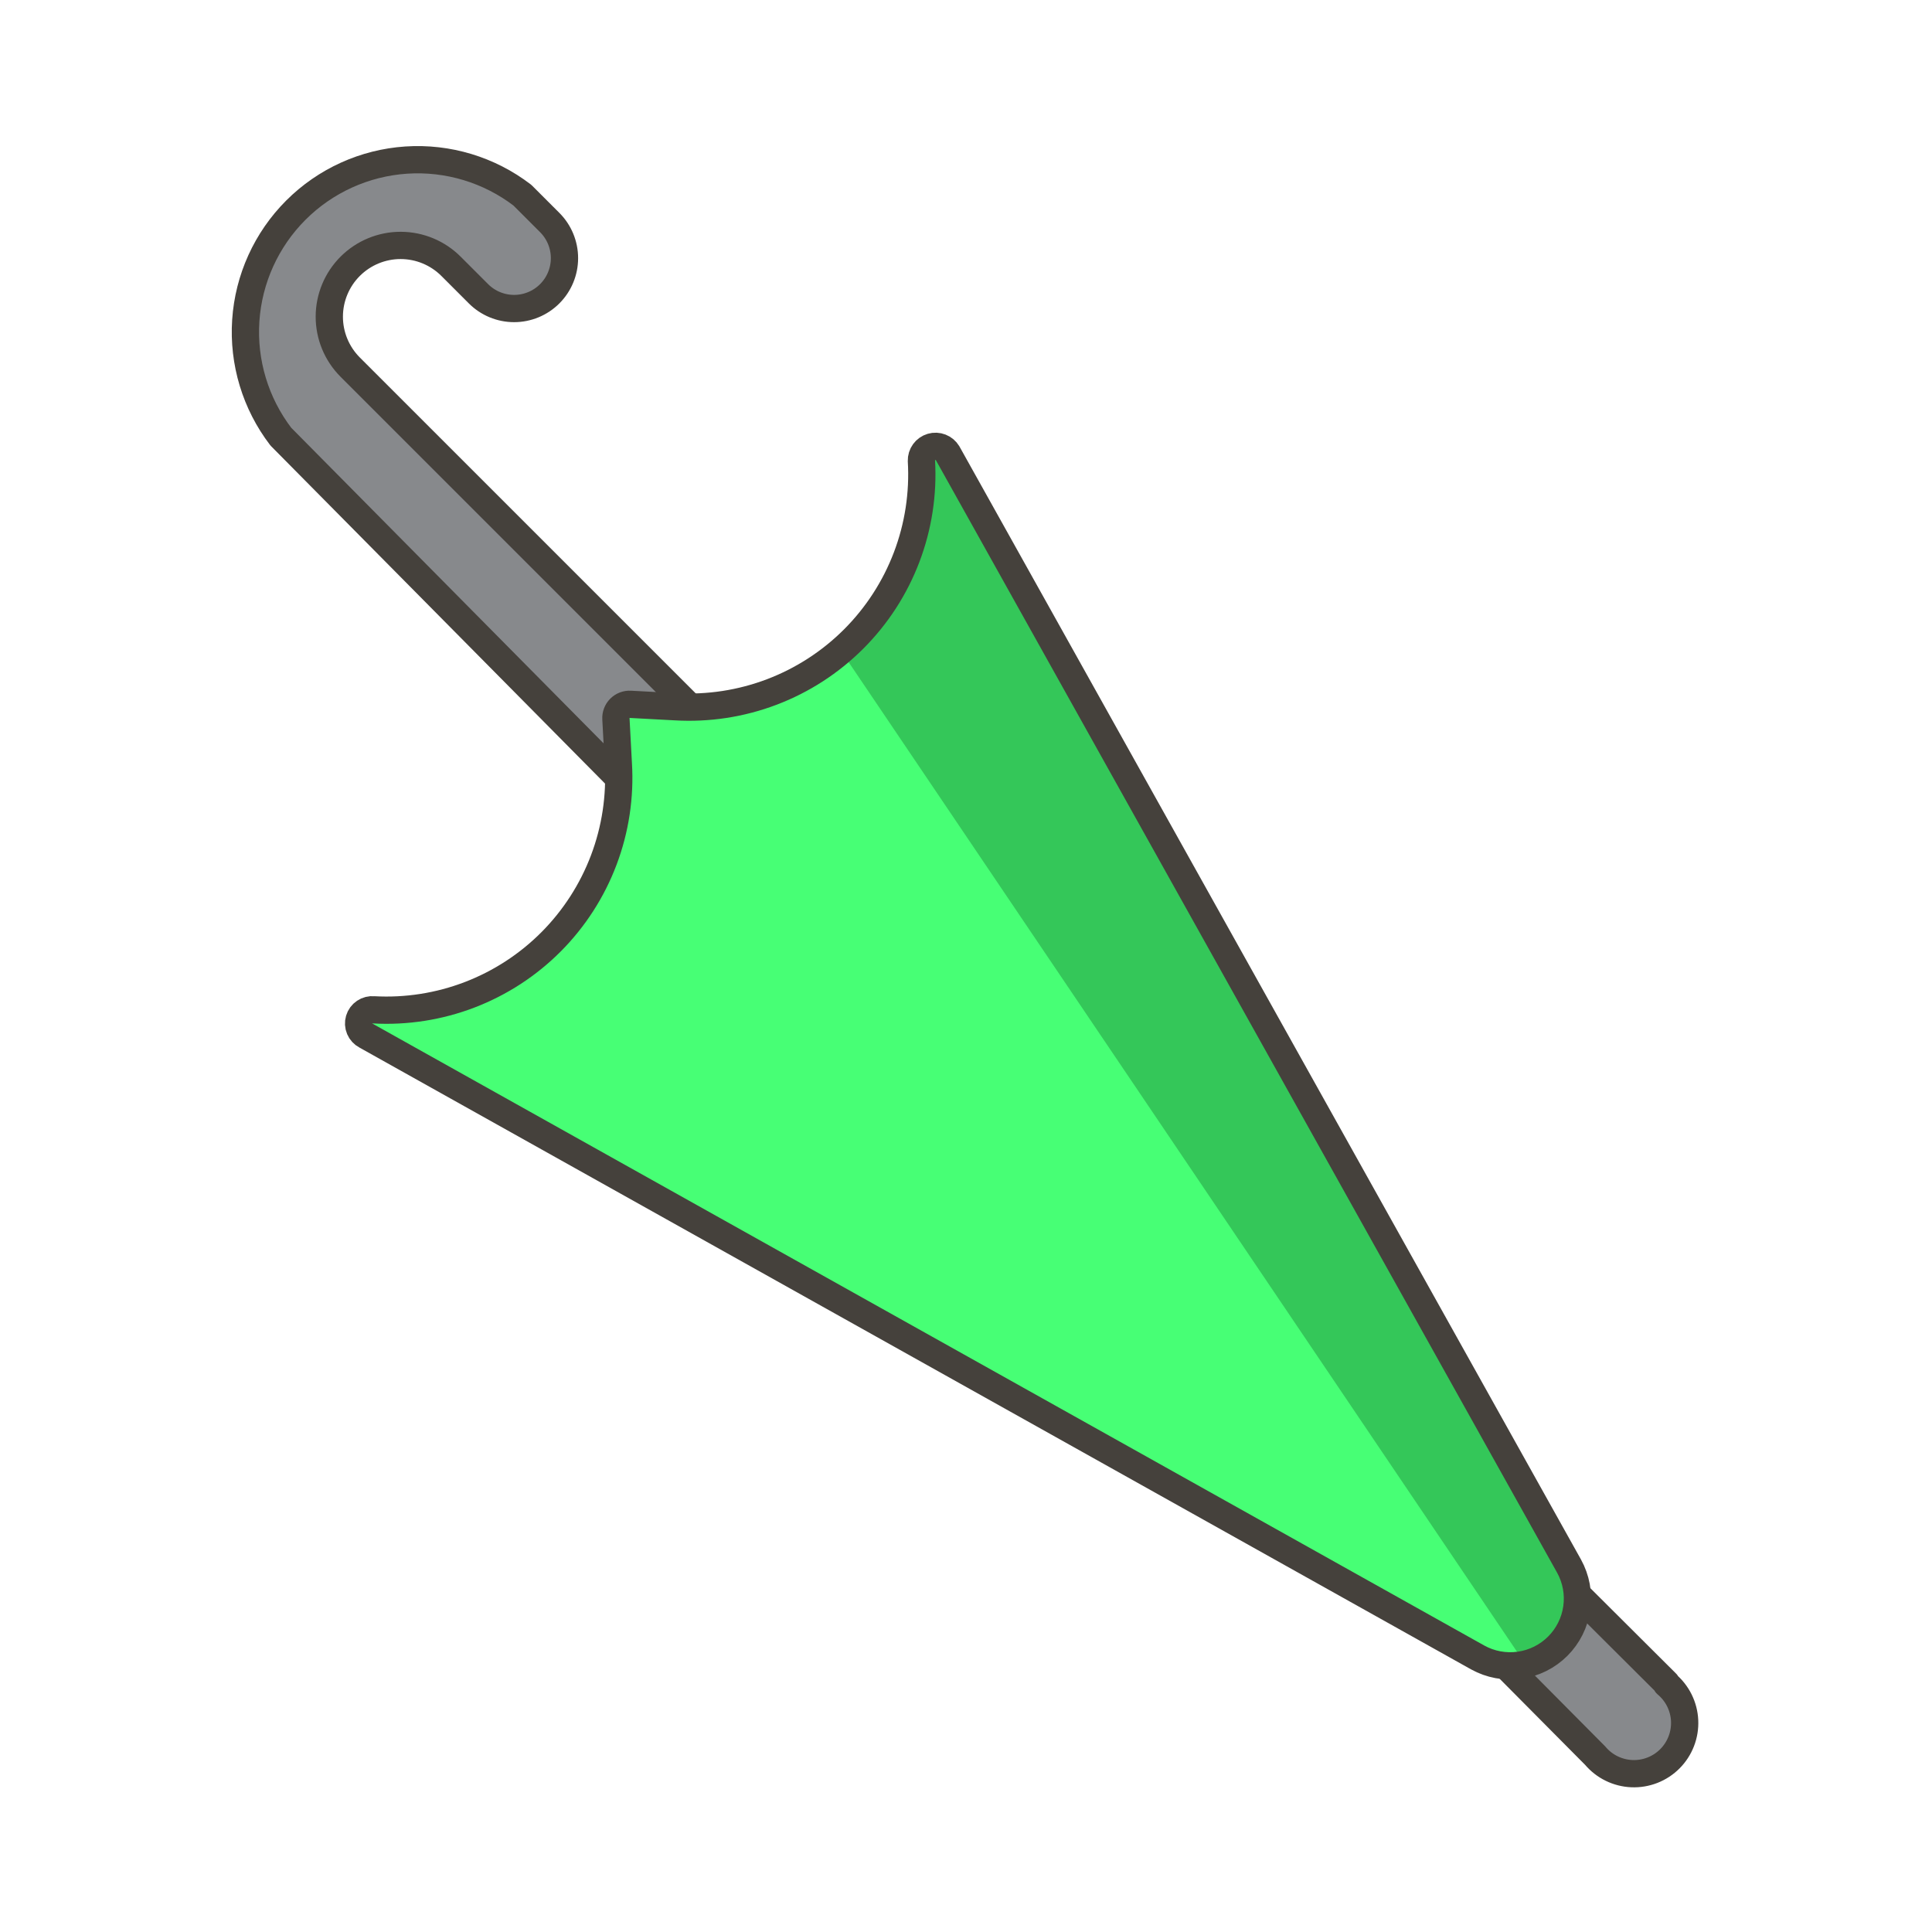
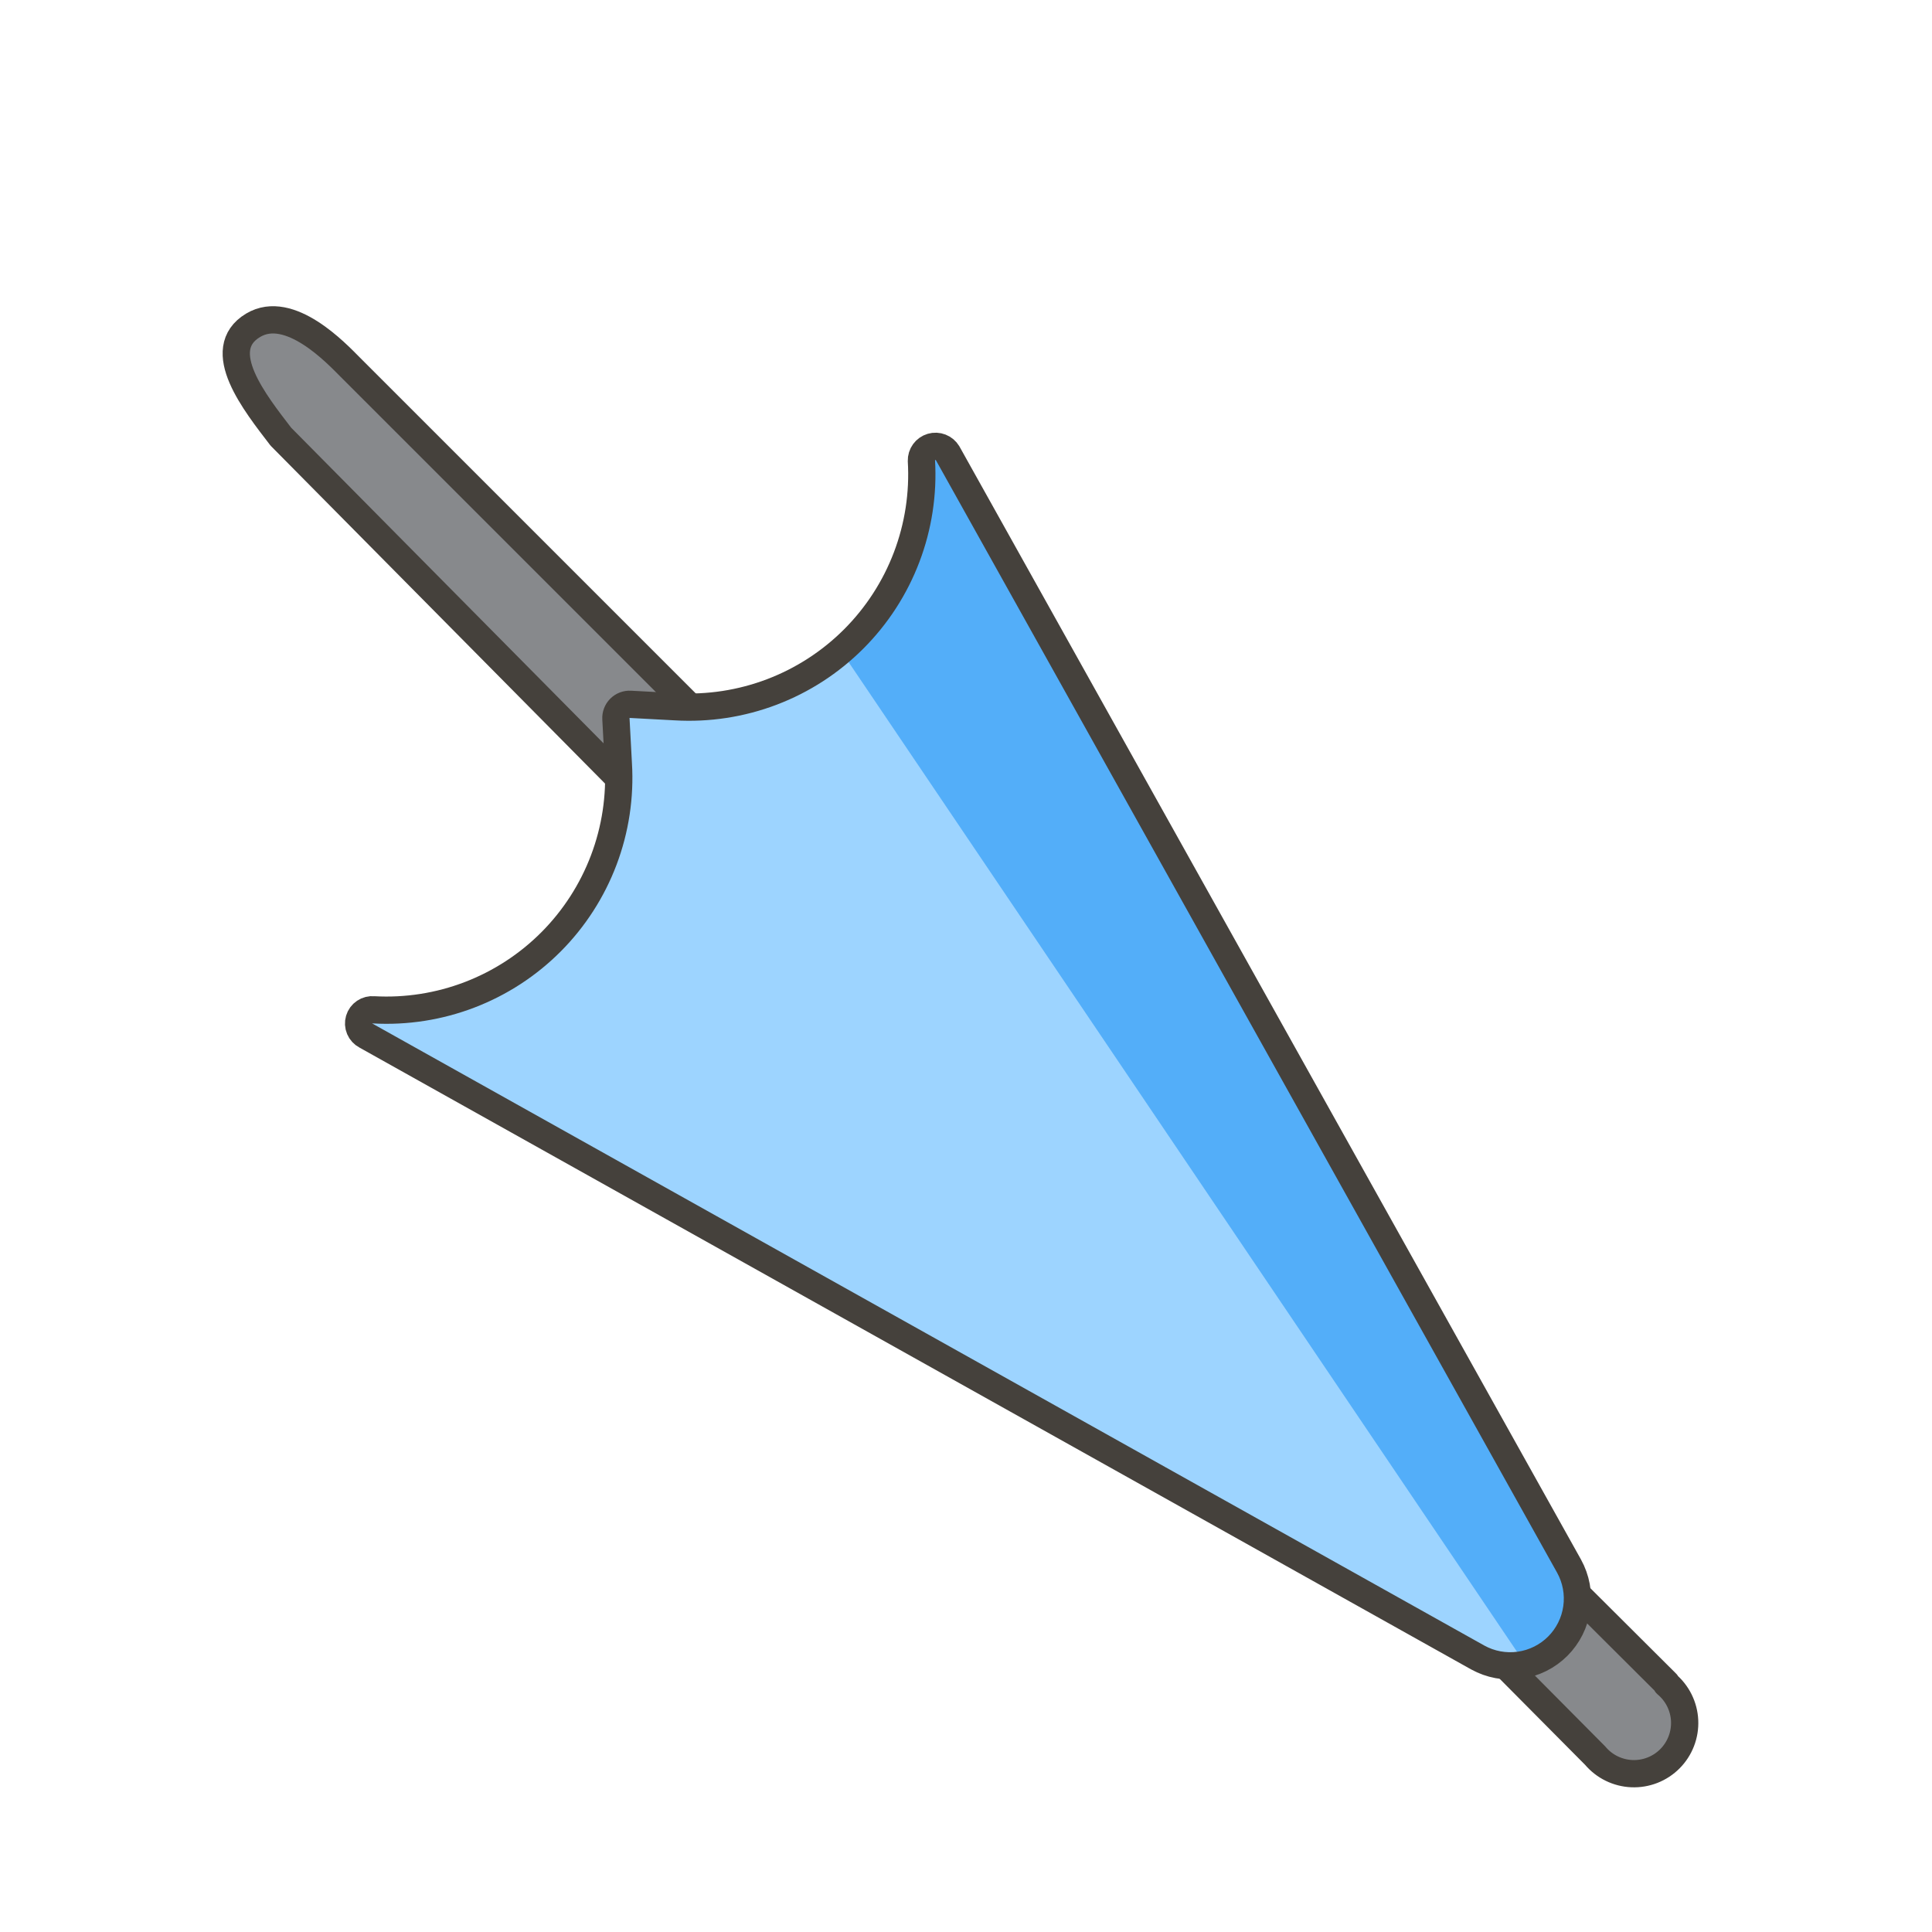
<svg xmlns="http://www.w3.org/2000/svg" width="496" height="496" viewBox="0 0 496 496" fill="none">
-   <path d="M89.877 94.227C86.451 90.788 84.532 86.128 84.542 81.274C84.552 76.419 86.489 71.768 89.929 68.342C93.368 64.916 98.028 62.997 102.882 63.007C107.736 63.017 112.388 64.954 115.814 68.394L122.84 75.42C125.266 77.846 128.555 79.208 131.985 79.208C135.415 79.208 138.705 77.846 141.13 75.42C143.556 72.995 144.918 69.705 144.918 66.275C144.918 62.845 143.556 59.556 141.13 57.13L134.104 50.104C125.591 43.589 115.001 40.389 104.305 41.097C93.609 41.805 83.534 46.374 75.954 53.954C68.374 61.534 63.805 71.609 63.097 82.305C62.389 93.001 65.589 103.591 72.104 112.104L172.027 213.06L190.317 194.667L89.877 94.227Z" fill="#87898C" stroke="#45413C" stroke-width="7" stroke-linecap="round" stroke-linejoin="round" />
+   <path d="M65.001 83.5C74.374 77.91 86.452 90.787 89.878 94.227L190.318 194.667L172.028 213.06L72.104 112.104C65.59 103.59 54.463 89.784 65.001 83.5Z" fill="#87898C" stroke="#45413C" stroke-width="7" stroke-linecap="round" stroke-linejoin="round" />
  <path d="M427.82 432.128L400.333 404.745L382.043 423.035L409.53 450.728C410.694 452.11 412.132 453.234 413.754 454.029C415.376 454.824 417.145 455.274 418.95 455.348C420.755 455.422 422.555 455.12 424.237 454.461C425.919 453.802 427.445 452.8 428.719 451.52C429.993 450.239 430.986 448.707 431.635 447.021C432.285 445.336 432.577 443.534 432.492 441.729C432.408 439.925 431.948 438.158 431.144 436.541C430.34 434.923 429.208 433.491 427.82 432.335V432.128Z" fill="#87898C" stroke="#45413C" stroke-width="7" stroke-linecap="round" stroke-linejoin="round" />
-   <path d="M402.817 402.058L243.271 116.341C242.859 115.655 242.232 115.125 241.487 114.834C240.743 114.542 239.922 114.506 239.155 114.73C238.387 114.955 237.715 115.427 237.245 116.074C236.774 116.721 236.531 117.505 236.554 118.305C237.05 126.725 235.757 135.156 232.76 143.041C229.762 150.926 225.129 158.086 219.164 164.051C213.199 170.016 206.039 174.649 198.154 177.647C190.269 180.644 181.838 181.937 173.417 181.441L161.844 180.821C161.348 180.791 160.851 180.867 160.386 181.043C159.921 181.219 159.498 181.492 159.147 181.844C158.795 182.195 158.522 182.618 158.346 183.083C158.169 183.548 158.094 184.045 158.124 184.541L158.744 196.115C159.253 204.512 157.979 212.922 155.006 220.792C152.032 228.661 147.428 235.813 141.494 241.776C135.56 247.739 128.431 252.379 120.576 255.391C112.721 258.403 104.317 259.719 95.917 259.251C95.105 259.172 94.291 259.378 93.614 259.833C92.937 260.289 92.44 260.966 92.208 261.748C91.976 262.53 92.023 263.369 92.341 264.12C92.66 264.871 93.23 265.488 93.954 265.865L379.361 425.515C382.638 427.329 386.417 428.029 390.126 427.507C393.836 426.985 397.275 425.27 399.924 422.621C402.572 419.972 404.287 416.533 404.809 412.823C405.332 409.114 404.632 405.335 402.817 402.058Z" fill="#47FF75" />
-   <path d="M215.902 167.078L391.569 427.168C394.086 426.458 396.409 425.185 398.362 423.445C400.316 421.706 401.848 419.545 402.843 417.126C403.839 414.708 404.271 412.094 404.108 409.484C403.945 406.873 403.191 404.334 401.902 402.058L243.182 116.341C242.771 115.655 242.144 115.125 241.399 114.834C240.654 114.542 239.834 114.506 239.066 114.73C238.298 114.955 237.627 115.427 237.156 116.074C236.686 116.721 236.443 117.505 236.466 118.305C237.017 127.468 235.448 136.635 231.882 145.094C228.316 153.552 222.848 161.075 215.902 167.078Z" fill="#34C759" />
+   <path d="M402.817 402.058L243.271 116.341C242.859 115.655 242.232 115.125 241.487 114.834C240.743 114.542 239.922 114.506 239.155 114.73C238.387 114.955 237.715 115.427 237.245 116.074C236.774 116.721 236.531 117.505 236.554 118.305C237.05 126.725 235.757 135.156 232.76 143.041C229.762 150.926 225.129 158.086 219.164 164.051C213.199 170.016 206.039 174.649 198.154 177.647C190.269 180.644 181.838 181.937 173.417 181.441L161.844 180.821C161.348 180.791 160.851 180.867 160.386 181.043C159.921 181.219 159.498 181.492 159.147 181.844C158.795 182.195 158.522 182.618 158.346 183.083C158.169 183.548 158.094 184.045 158.124 184.541L158.744 196.115C159.253 204.512 157.979 212.922 155.006 220.792C152.032 228.661 147.428 235.813 141.494 241.776C135.56 247.739 128.431 252.379 120.576 255.391C112.721 258.403 104.317 259.719 95.917 259.251C95.105 259.172 94.291 259.378 93.614 259.833C92.937 260.289 92.44 260.966 92.208 261.748C91.976 262.53 92.023 263.369 92.341 264.12C92.66 264.871 93.23 265.488 93.954 265.865L379.361 425.515C382.638 427.329 386.417 428.029 390.126 427.507C393.836 426.985 397.275 425.27 399.924 422.621C402.572 419.972 404.287 416.533 404.809 412.823C405.332 409.114 404.632 405.335 402.817 402.058Z" fill="#9DD4FF" />
+   <path d="M215.902 167.078L391.569 427.168C394.086 426.458 396.409 425.185 398.362 423.445C400.316 421.706 401.848 419.545 402.843 417.126C403.839 414.708 404.271 412.094 404.108 409.484C403.945 406.873 403.191 404.334 401.902 402.058L243.182 116.341C242.771 115.655 242.144 115.125 241.399 114.834C240.654 114.542 239.834 114.506 239.066 114.73C238.298 114.955 237.627 115.427 237.156 116.074C236.686 116.721 236.443 117.505 236.466 118.305C237.017 127.468 235.448 136.635 231.882 145.094C228.316 153.552 222.848 161.075 215.902 167.078Z" fill="#53AEF9" />
  <path d="M402.817 402.058L243.271 116.341C242.859 115.655 242.232 115.125 241.487 114.834C240.743 114.542 239.922 114.506 239.155 114.73C238.387 114.955 237.715 115.427 237.245 116.074C236.774 116.721 236.531 117.505 236.554 118.305C237.05 126.725 235.757 135.156 232.76 143.041C229.762 150.926 225.129 158.086 219.164 164.051C213.199 170.016 206.039 174.649 198.154 177.647C190.269 180.644 181.838 181.937 173.417 181.441L161.844 180.821C161.348 180.791 160.851 180.867 160.386 181.043C159.921 181.219 159.498 181.492 159.147 181.844C158.795 182.195 158.522 182.618 158.346 183.083C158.169 183.548 158.094 184.045 158.124 184.541L158.744 196.115C159.253 204.512 157.979 212.922 155.006 220.792C152.032 228.661 147.428 235.813 141.494 241.776C135.56 247.739 128.431 252.379 120.576 255.391C112.721 258.403 104.317 259.719 95.917 259.251C95.105 259.172 94.291 259.378 93.614 259.833C92.937 260.289 92.44 260.966 92.208 261.748C91.976 262.53 92.023 263.369 92.341 264.12C92.66 264.871 93.23 265.488 93.954 265.865L379.361 425.515C382.638 427.329 386.417 428.029 390.126 427.507C393.836 426.985 397.275 425.27 399.924 422.621C402.572 419.972 404.287 416.533 404.809 412.823C405.332 409.114 404.632 405.335 402.817 402.058Z" stroke="#45413C" stroke-width="7" stroke-linecap="round" stroke-linejoin="round" />
</svg>
